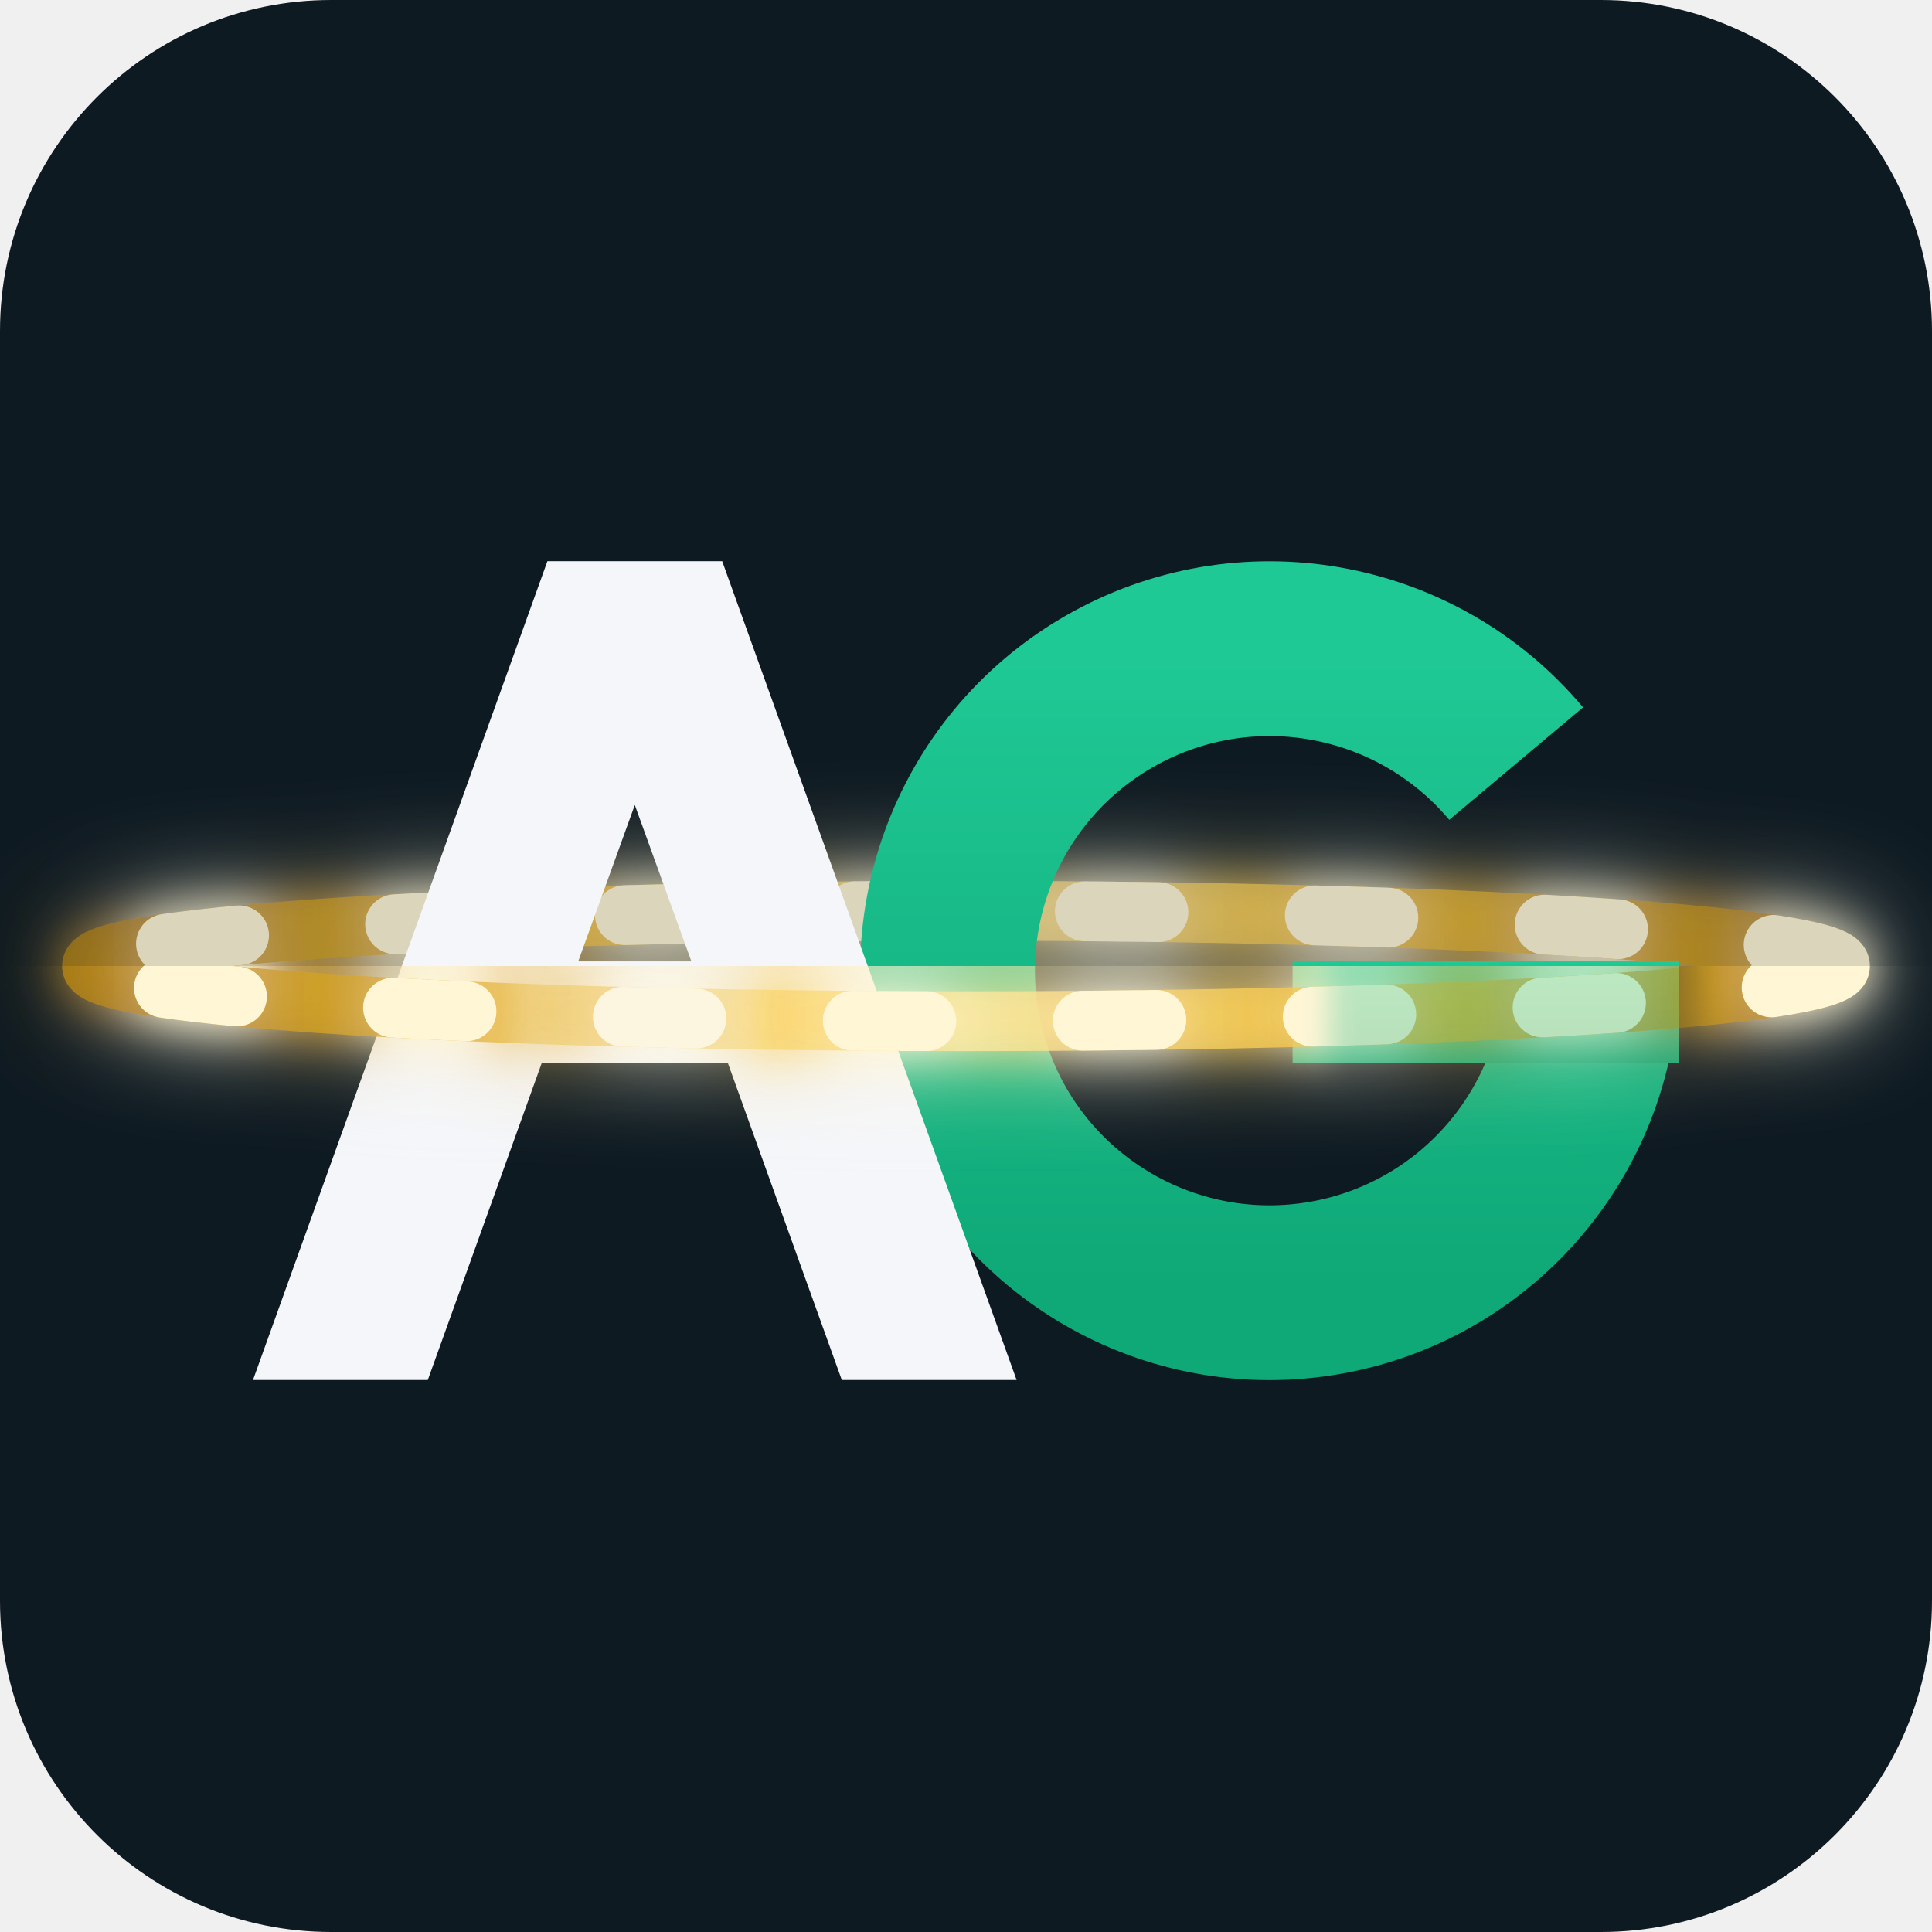
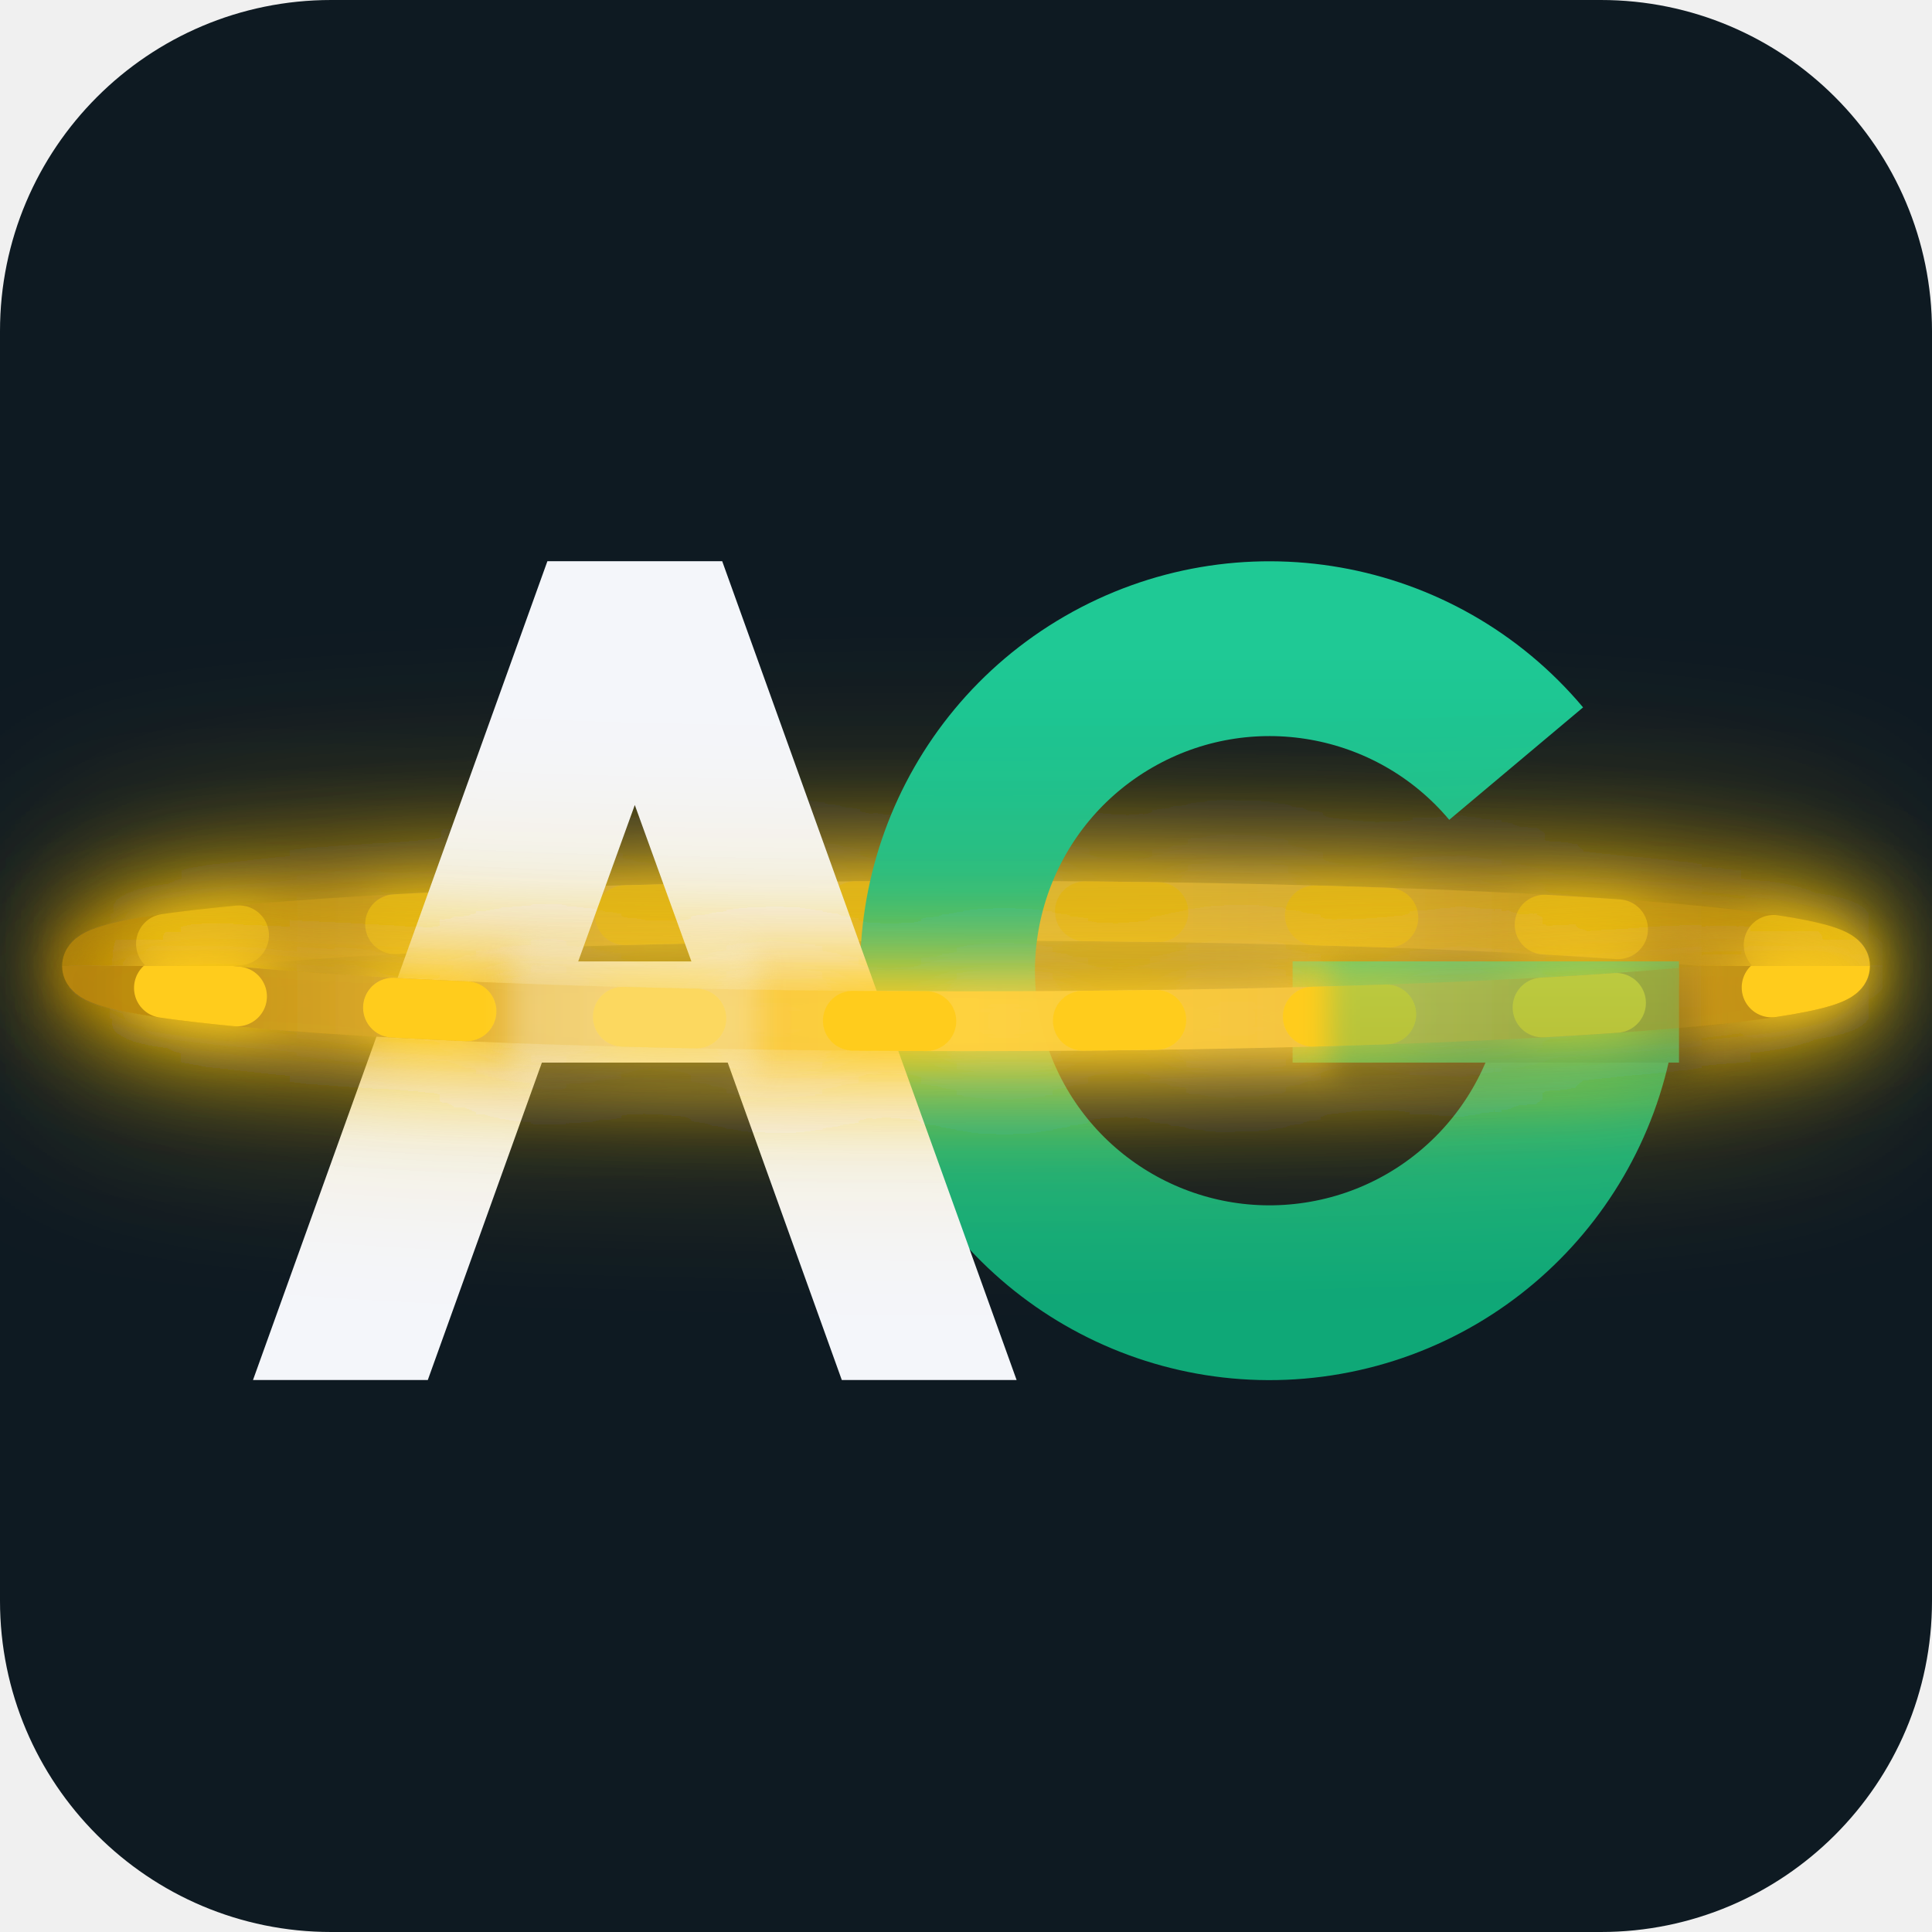
<svg xmlns="http://www.w3.org/2000/svg" viewBox="0 0 420 420" width="420" height="420" role="img" aria-labelledby="t">
  <defs>
    <linearGradient id="gen-green" x1="0" y1="0" x2="0" y2="1">
      <stop offset="0" stop-color="#1FC995" />
      <stop offset="1" stop-color="#0FA877" />
    </linearGradient>
    <linearGradient id="gold" x1="0" y1="0" x2="1" y2="0">
      <stop offset="0" stop-color="#B8860B" />
      <stop offset="0.3" stop-color="#F5C542" />
-       <stop offset="0.5" stop-color="#FFE9A3" />
+       <stop offset="0.5" stop-color="#FFD23F" />
      <stop offset="0.7" stop-color="#F5C542" />
      <stop offset="1" stop-color="#B8860B" />
    </linearGradient>
-     <filter id="glow" x="-20%" y="-200%" width="140%" height="500%">
+     <filter id="glow" filterUnits="userSpaceOnUse" x="-60" y="-60" width="540" height="420">
      <feGaussianBlur in="SourceGraphic" stdDeviation="5" result="b1" />
-       <feGaussianBlur in="SourceGraphic" stdDeviation="11" result="b2" />
+       <feGaussianBlur in="SourceGraphic" stdDeviation="12" result="b2" />
+       <feGaussianBlur in="SourceGraphic" stdDeviation="24" result="b3" />
+       <feFlood flood-color="#F5B800" result="gold" />
+       <feComposite in="gold" in2="b3" operator="in" result="halo" />
      <feMerge>
+         <feMergeNode in="halo" />
+         <feMergeNode in="b2" />
        <feMergeNode in="b2" />
        <feMergeNode in="b1" />
        <feMergeNode in="SourceGraphic" />
      </feMerge>
    </filter>
    <filter id="soft" x="-50%" y="-50%" width="200%" height="200%">
      <feGaussianBlur stdDeviation="3" />
    </filter>
    <clipPath id="back-half">
-       <rect x="-20" y="-20" width="460" height="170" />
+       <rect x="-60" y="-60" width="540" height="210" />
    </clipPath>
    <clipPath id="front-half">
-       <rect x="-20" y="150" width="460" height="170" />
+       <rect x="-60" y="150" width="540" height="210" />
    </clipPath>
-     <mask id="midline-lighten" maskUnits="userSpaceOnUse" x="-20" y="-20" width="460" height="340">
-       <rect x="-20" y="-20" width="460" height="340" fill="#fff" />
+     <mask id="midline-lighten" maskUnits="userSpaceOnUse" x="-60" y="-60" width="540" height="420">
+       <rect x="-60" y="-60" width="540" height="420" fill="#fff" />
      <g fill="#000" fill-opacity="0.3" filter="url(#soft)">
        <rect x="118" y="144" width="54" height="32" rx="6" />
        <rect x="296" y="144" width="80" height="32" rx="6" />
      </g>
    </mask>
    <ellipse id="ring" cx="217" cy="150" rx="190" ry="12" pathLength="100" />
  </defs>
  <style>
    .aura { fill: #F4F6FA; }
-     .base  { fill: none; stroke: url(#gold); stroke-width: 13; opacity: .8; }
-     .glint { fill: none; stroke: #FFF6D6; stroke-width: 13; stroke-linecap: round;
+     .base  { fill: none; stroke: url(#gold); stroke-width: 13; opacity: .95; }
+     .glint { fill: none; stroke: #FFCC1F; stroke-width: 13; stroke-linecap: round;
             stroke-dasharray: 16 34; animation: spin 3s linear infinite; }
    @keyframes spin { to { stroke-dashoffset: -100; } }
    @media (prefers-reduced-motion: reduce) { .glint { animation: none; } }
  </style>
  <rect width="420" height="420" rx="72" fill="#0E1A22" />
  <g transform="translate(-7 60)">
-     <g clip-path="url(#back-half)" filter="url(#glow)" opacity="0.85">
-       <use href="#ring" class="base" />
-       <use href="#ring" class="glint" />
+     <g filter="url(#glow)" opacity="0.85">
+       <g clip-path="url(#back-half)">
+         <use href="#ring" class="base" />
+         <use href="#ring" class="glint" />
+       </g>
    </g>
    <g fill="none" stroke="url(#gen-green)" stroke-width="38">
      <path d="M336.6 106 A70 70 0 1 0 353 151" />
    </g>
    <rect x="288" y="149" width="84" height="22" fill="url(#gen-green)" />
    <path class="aura" fill-rule="evenodd" d="M62 240 L126 62 H164 L228 240 H190 L165.2 171 H124.8 L100 240 Z            M145 115 L157.3 149 H132.7 Z" />
    <g mask="url(#midline-lighten)">
-       <g clip-path="url(#front-half)" filter="url(#glow)">
-         <use href="#ring" class="base" />
-         <use href="#ring" class="glint" />
+       <g filter="url(#glow)">
+         <g clip-path="url(#front-half)">
+           <use href="#ring" class="base" />
+           <use href="#ring" class="glint" />
+         </g>
      </g>
    </g>
  </g>
</svg>
